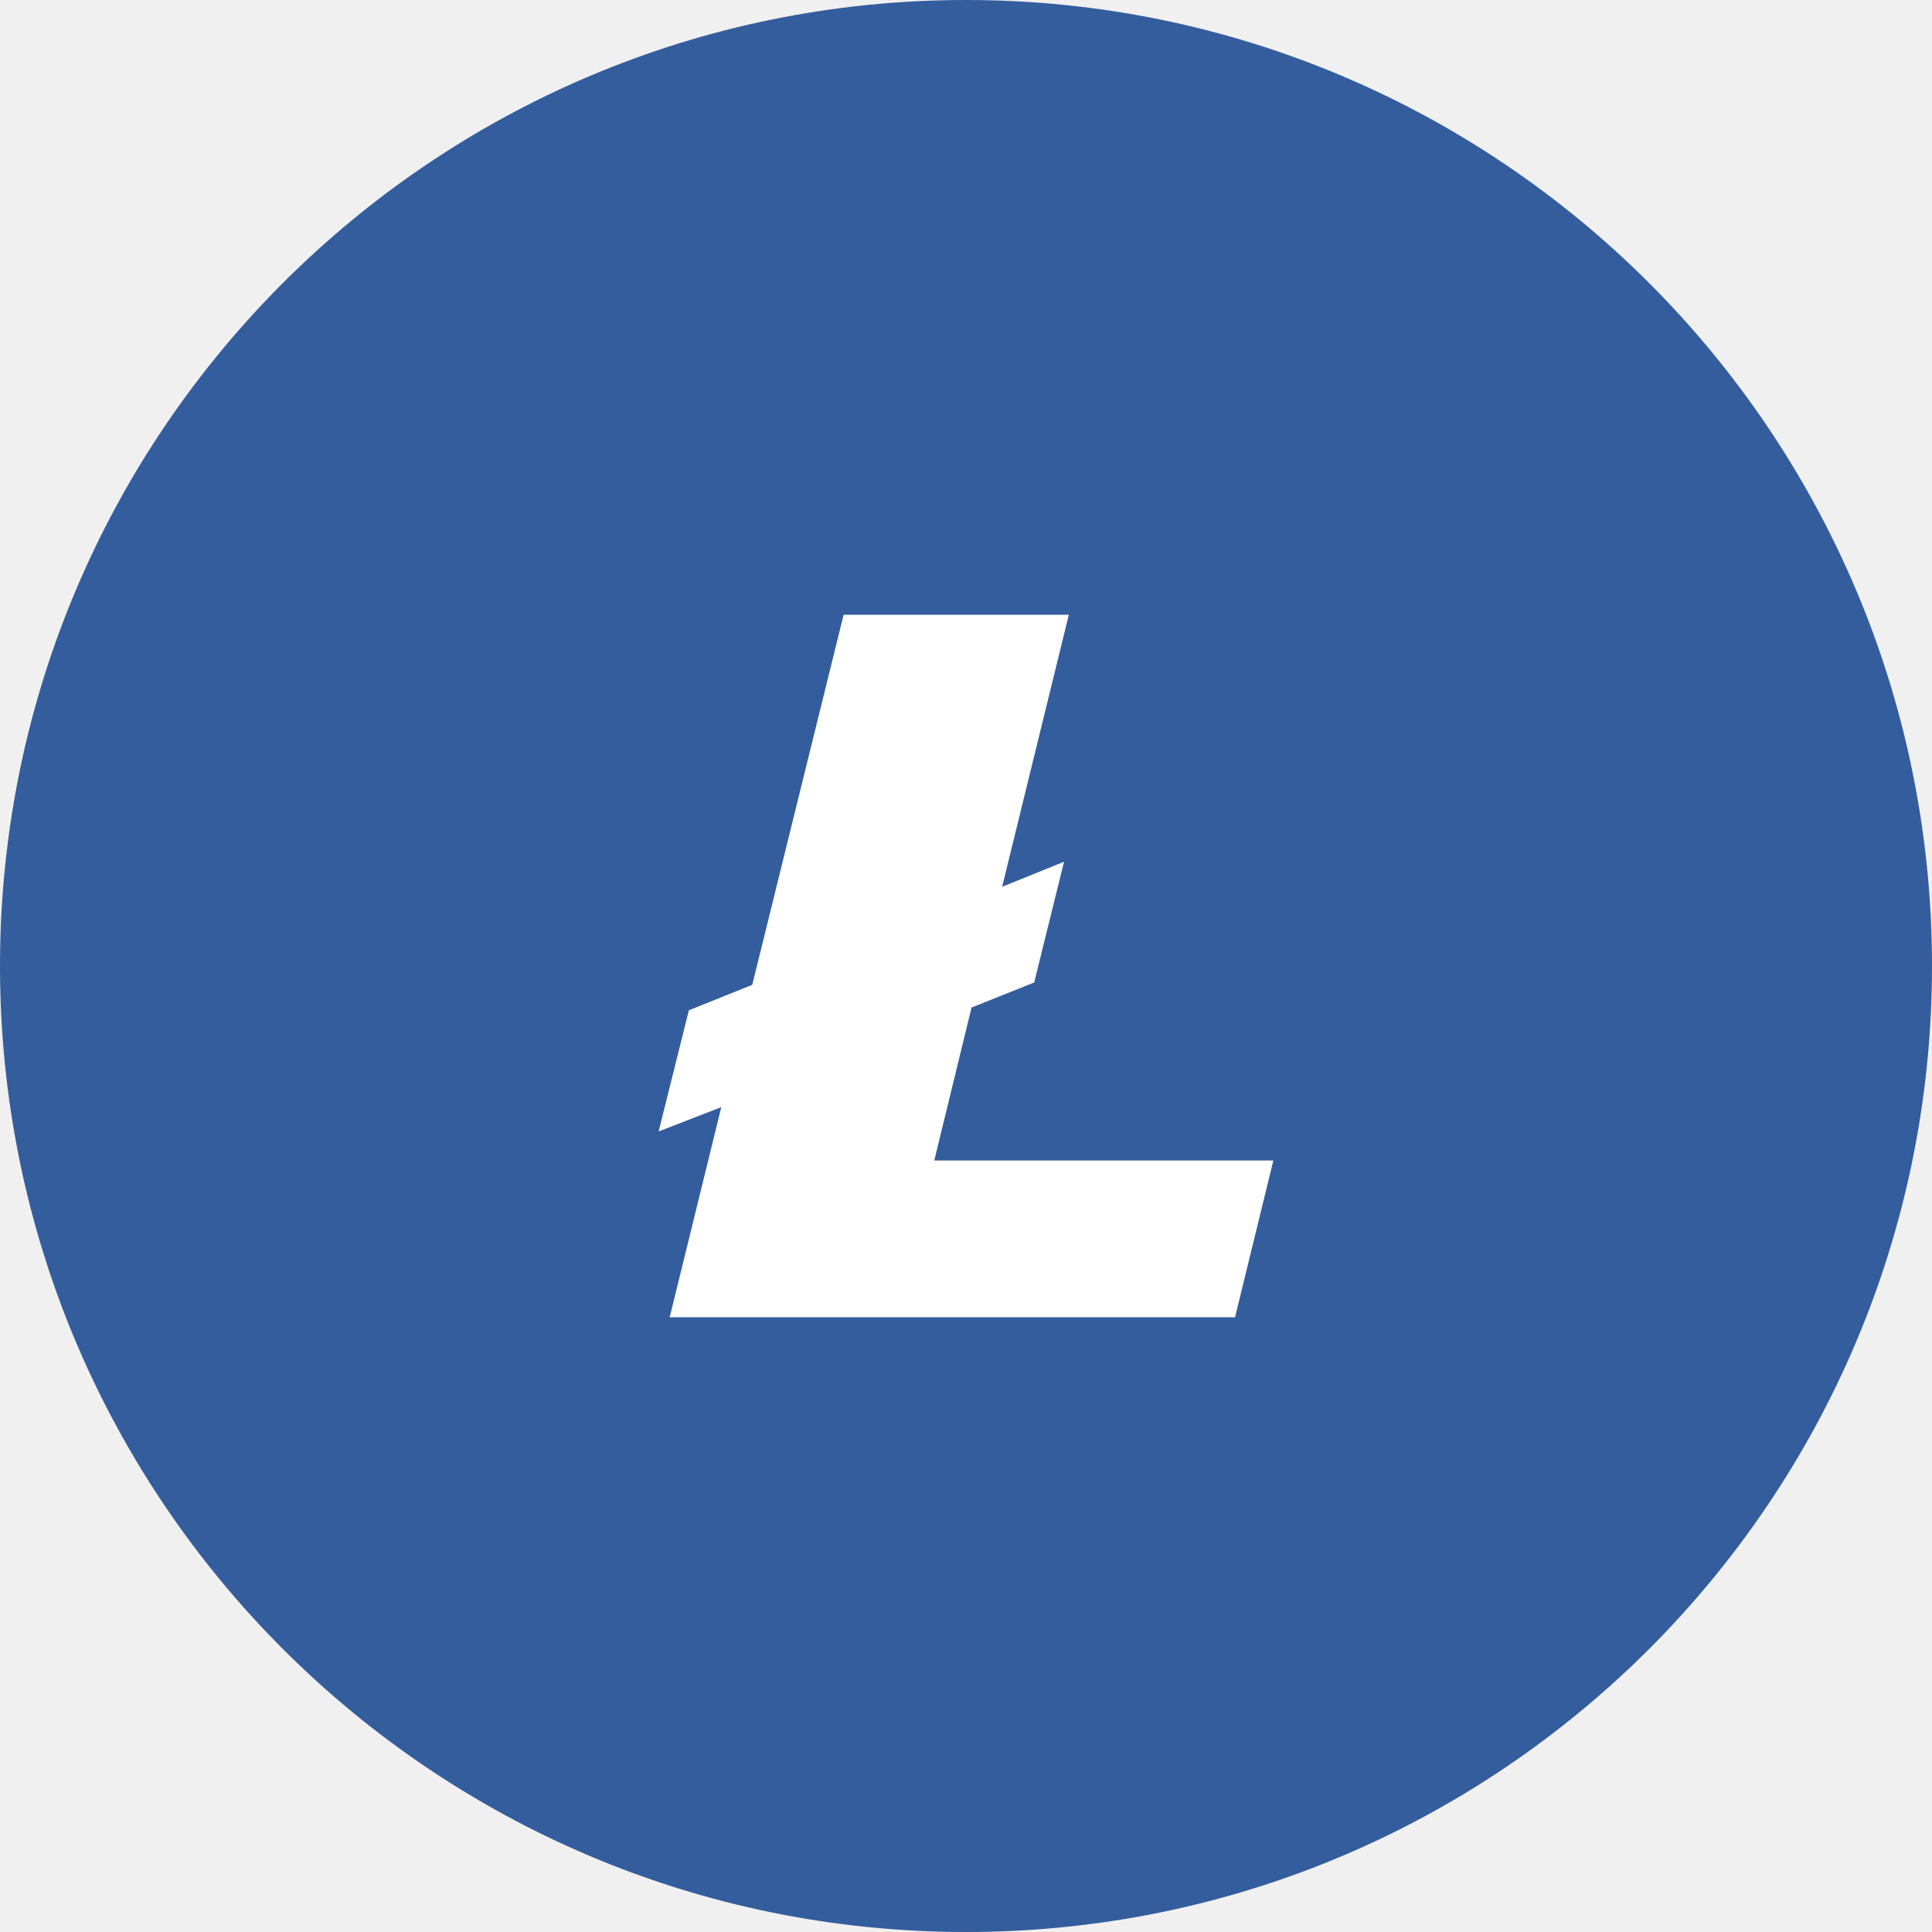
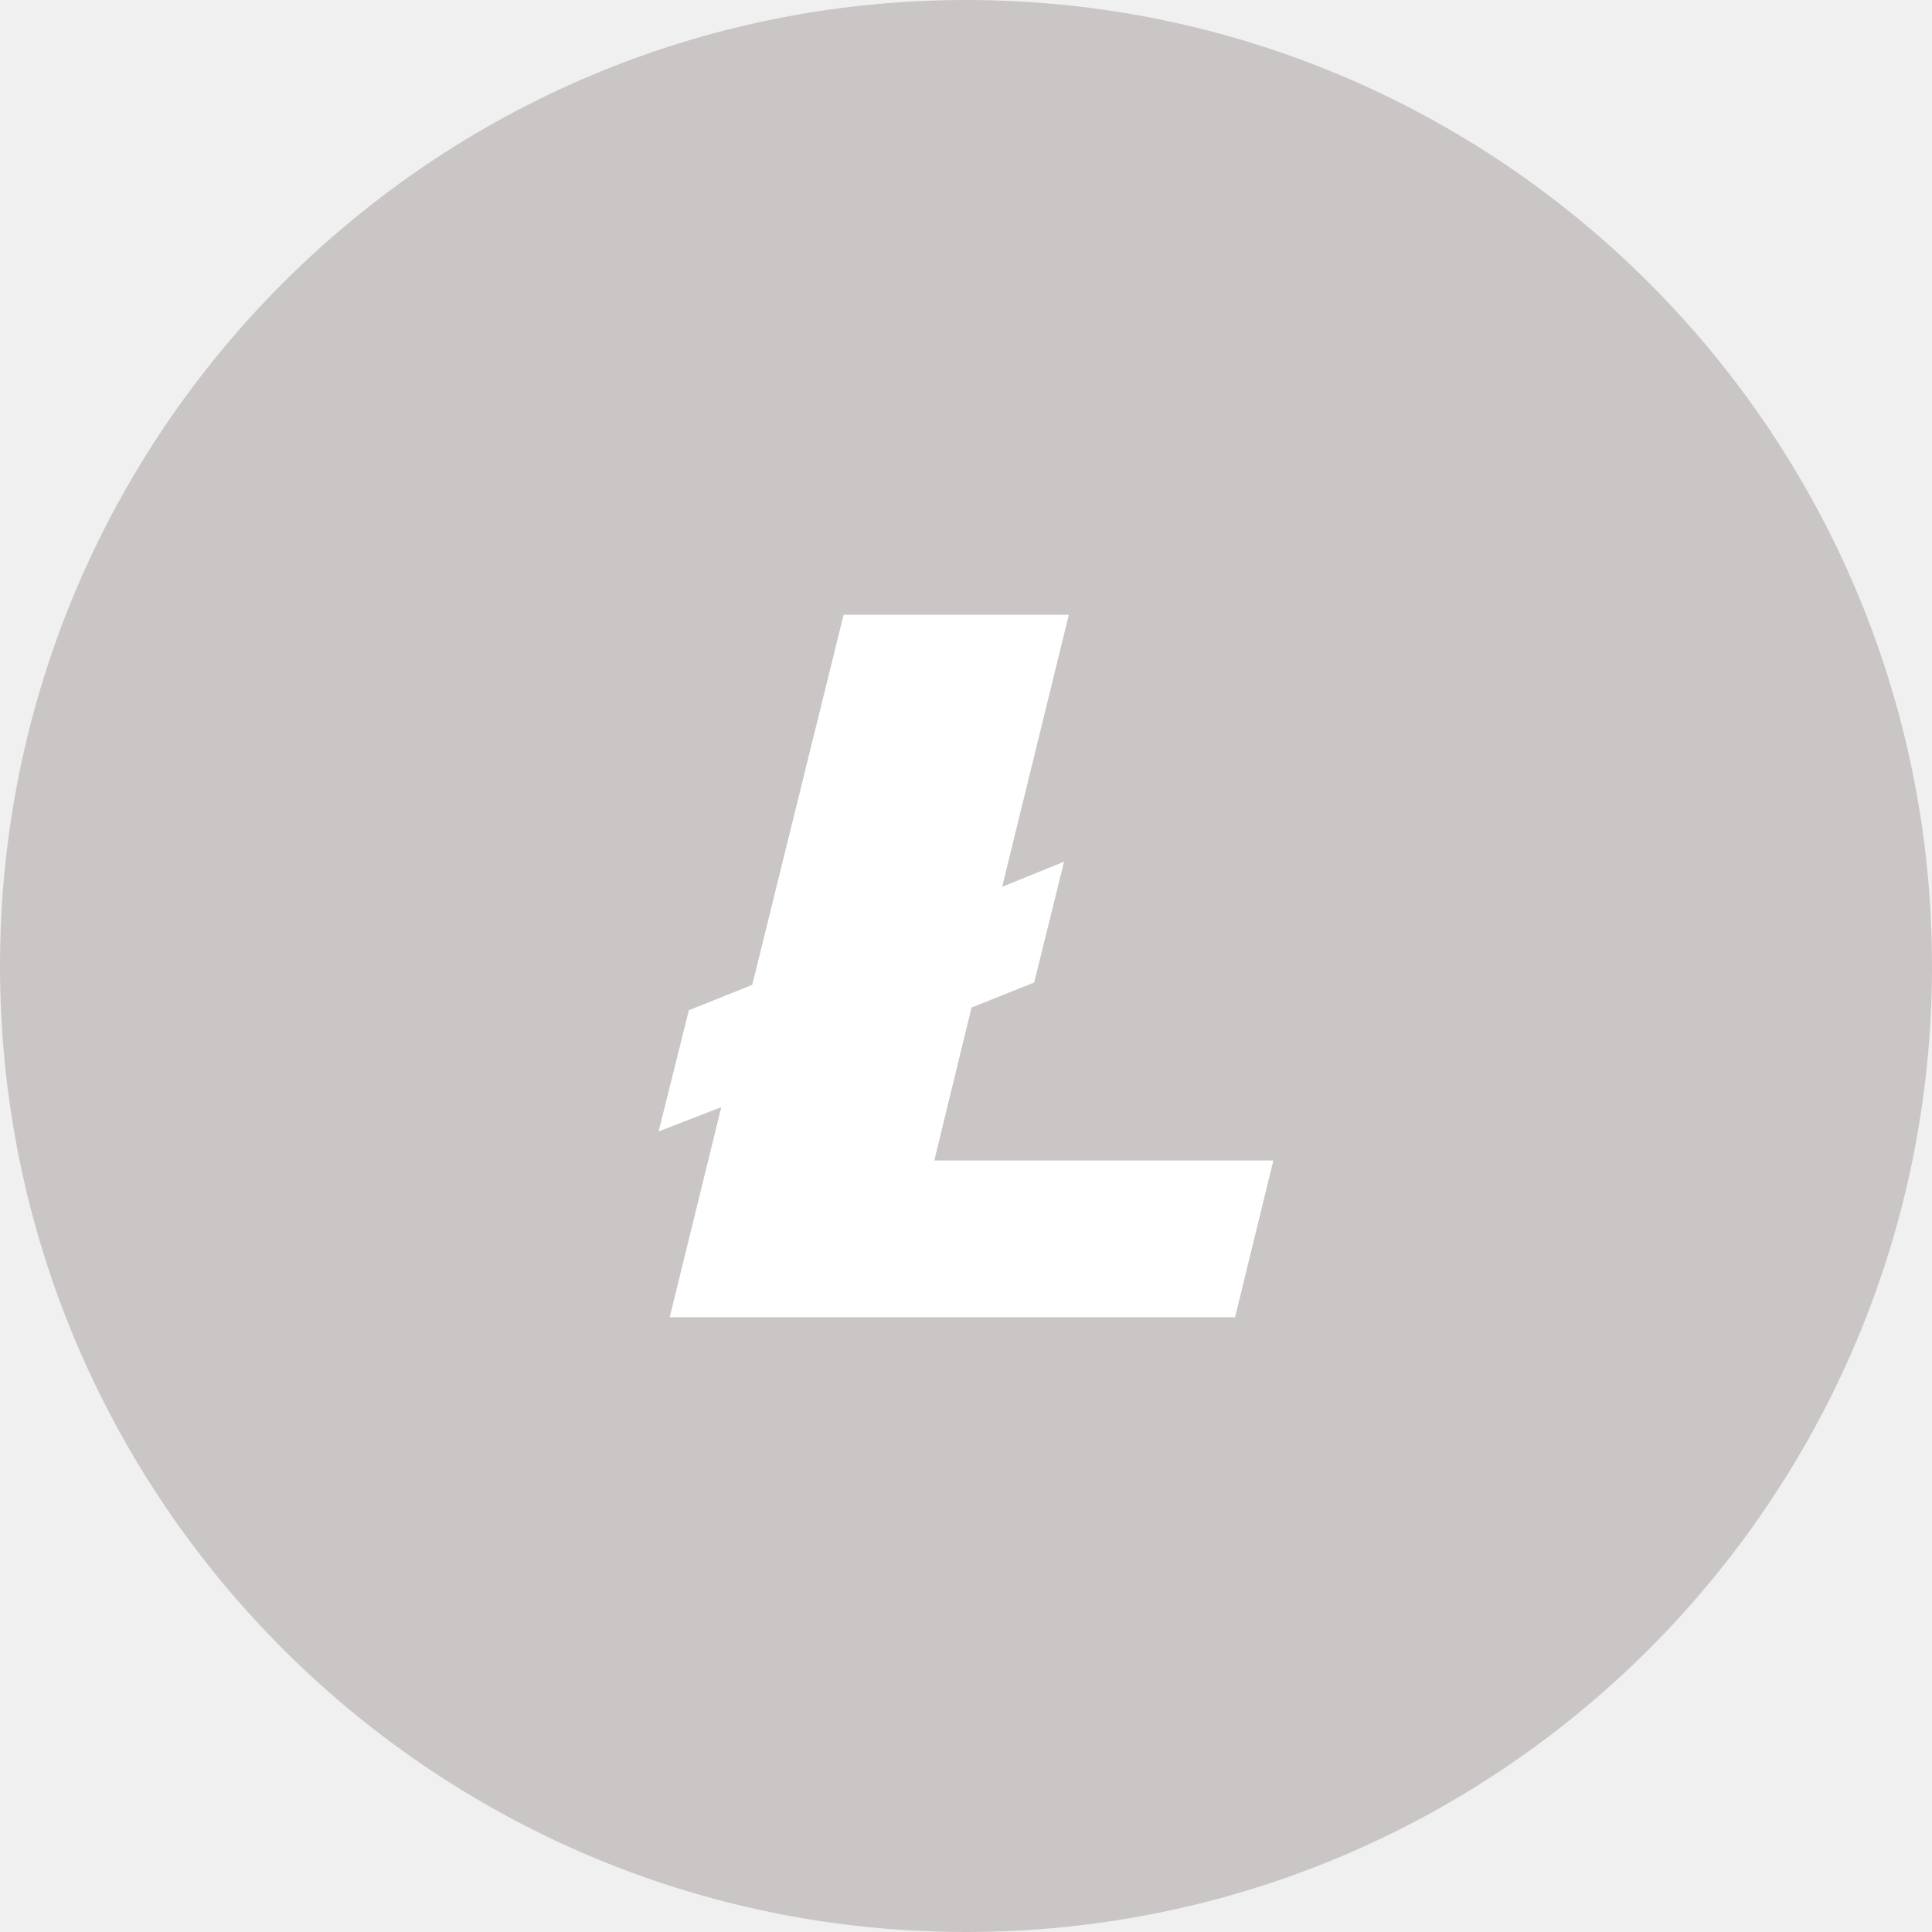
- <svg xmlns="http://www.w3.org/2000/svg" viewBox="0 0 44 44">
-   <path d="M0 22C0 9.85 9.85 0 22 0C34.15 0 44 9.85 44 22C44 34.15 34.15 44 22 44C9.85 44 0 34.15 0 22Z" fill="#345D9D" />
+ <svg xmlns="http://www.w3.org/2000/svg" width="44" height="44" viewBox="0 0 44 44" fill="none">
+   <path d="M0 22C0 9.85 9.85 0 22 0C34.15 0 44 9.85 44 22C44 34.15 34.15 44 22 44C9.85 44 0 34.15 0 22Z" fill="#CBC6C6" />
  <path d="M16.427 25.214L15 25.768L15.688 23.009L17.132 22.429L19.213 14H24.342L22.823 20.196L24.233 19.625L23.553 22.375L22.126 22.946L21.278 26.429H29L28.127 30H15.252L16.427 25.214Z" fill="white" />
</svg>
